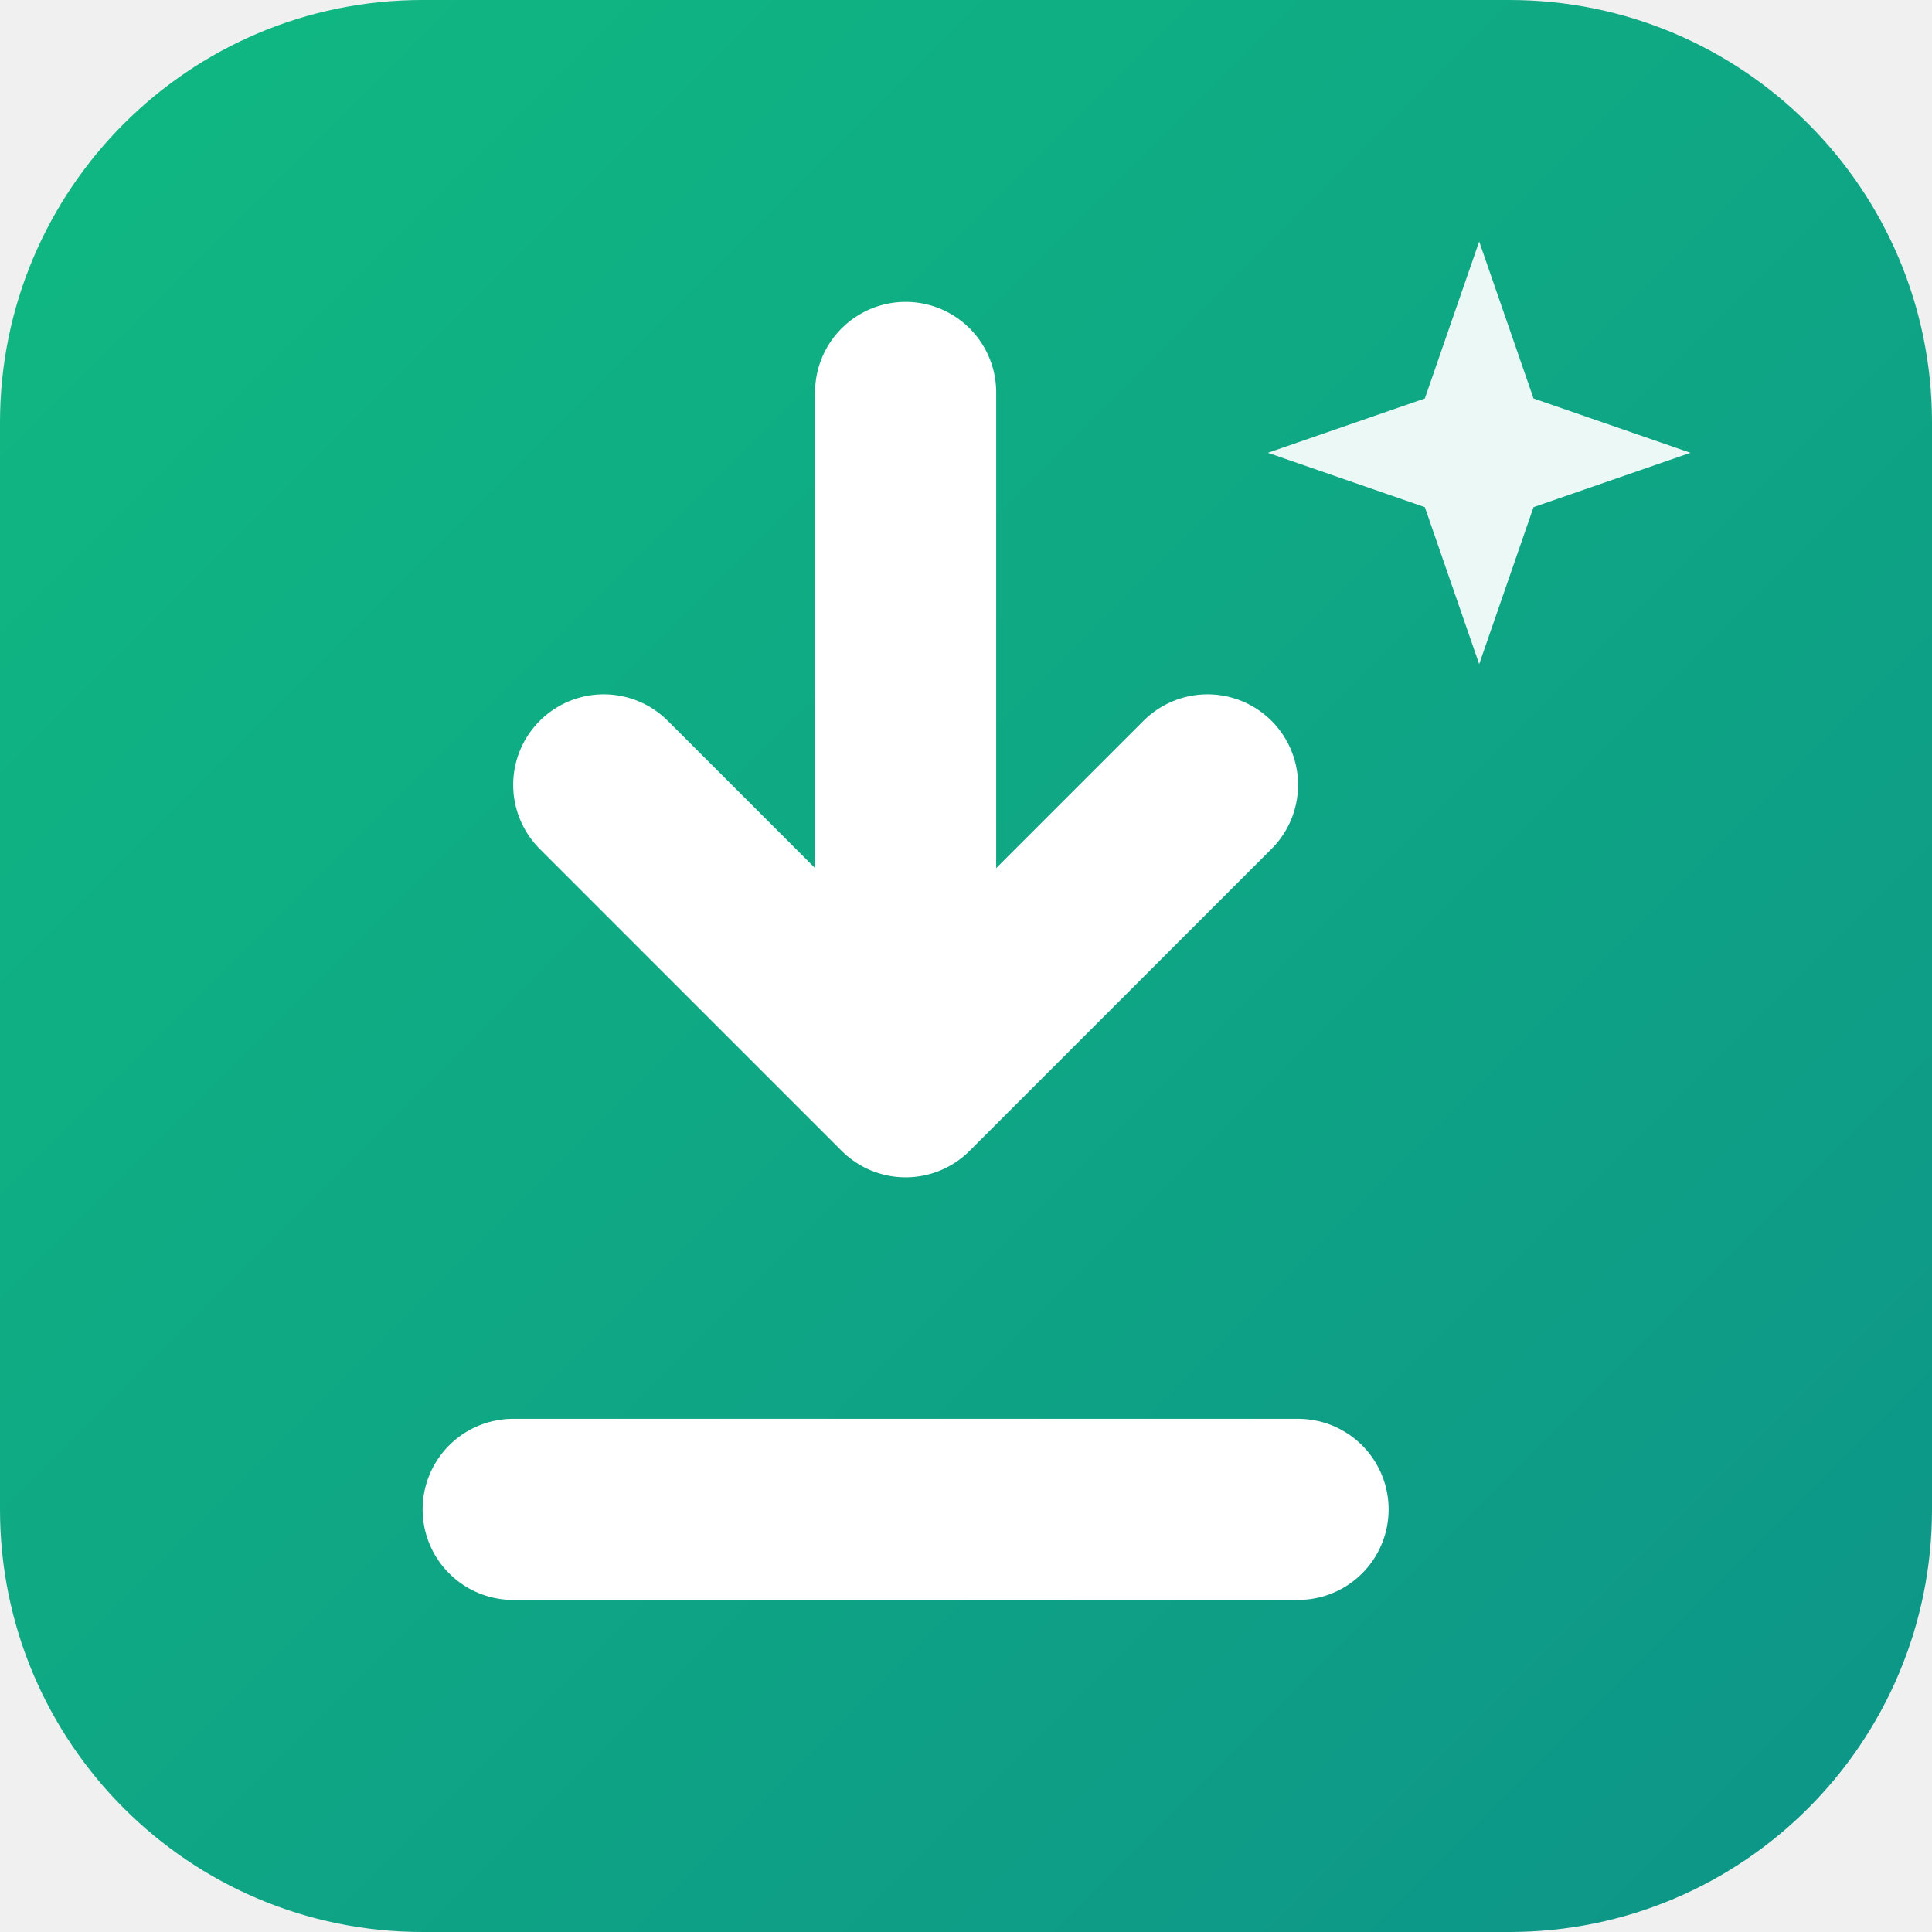
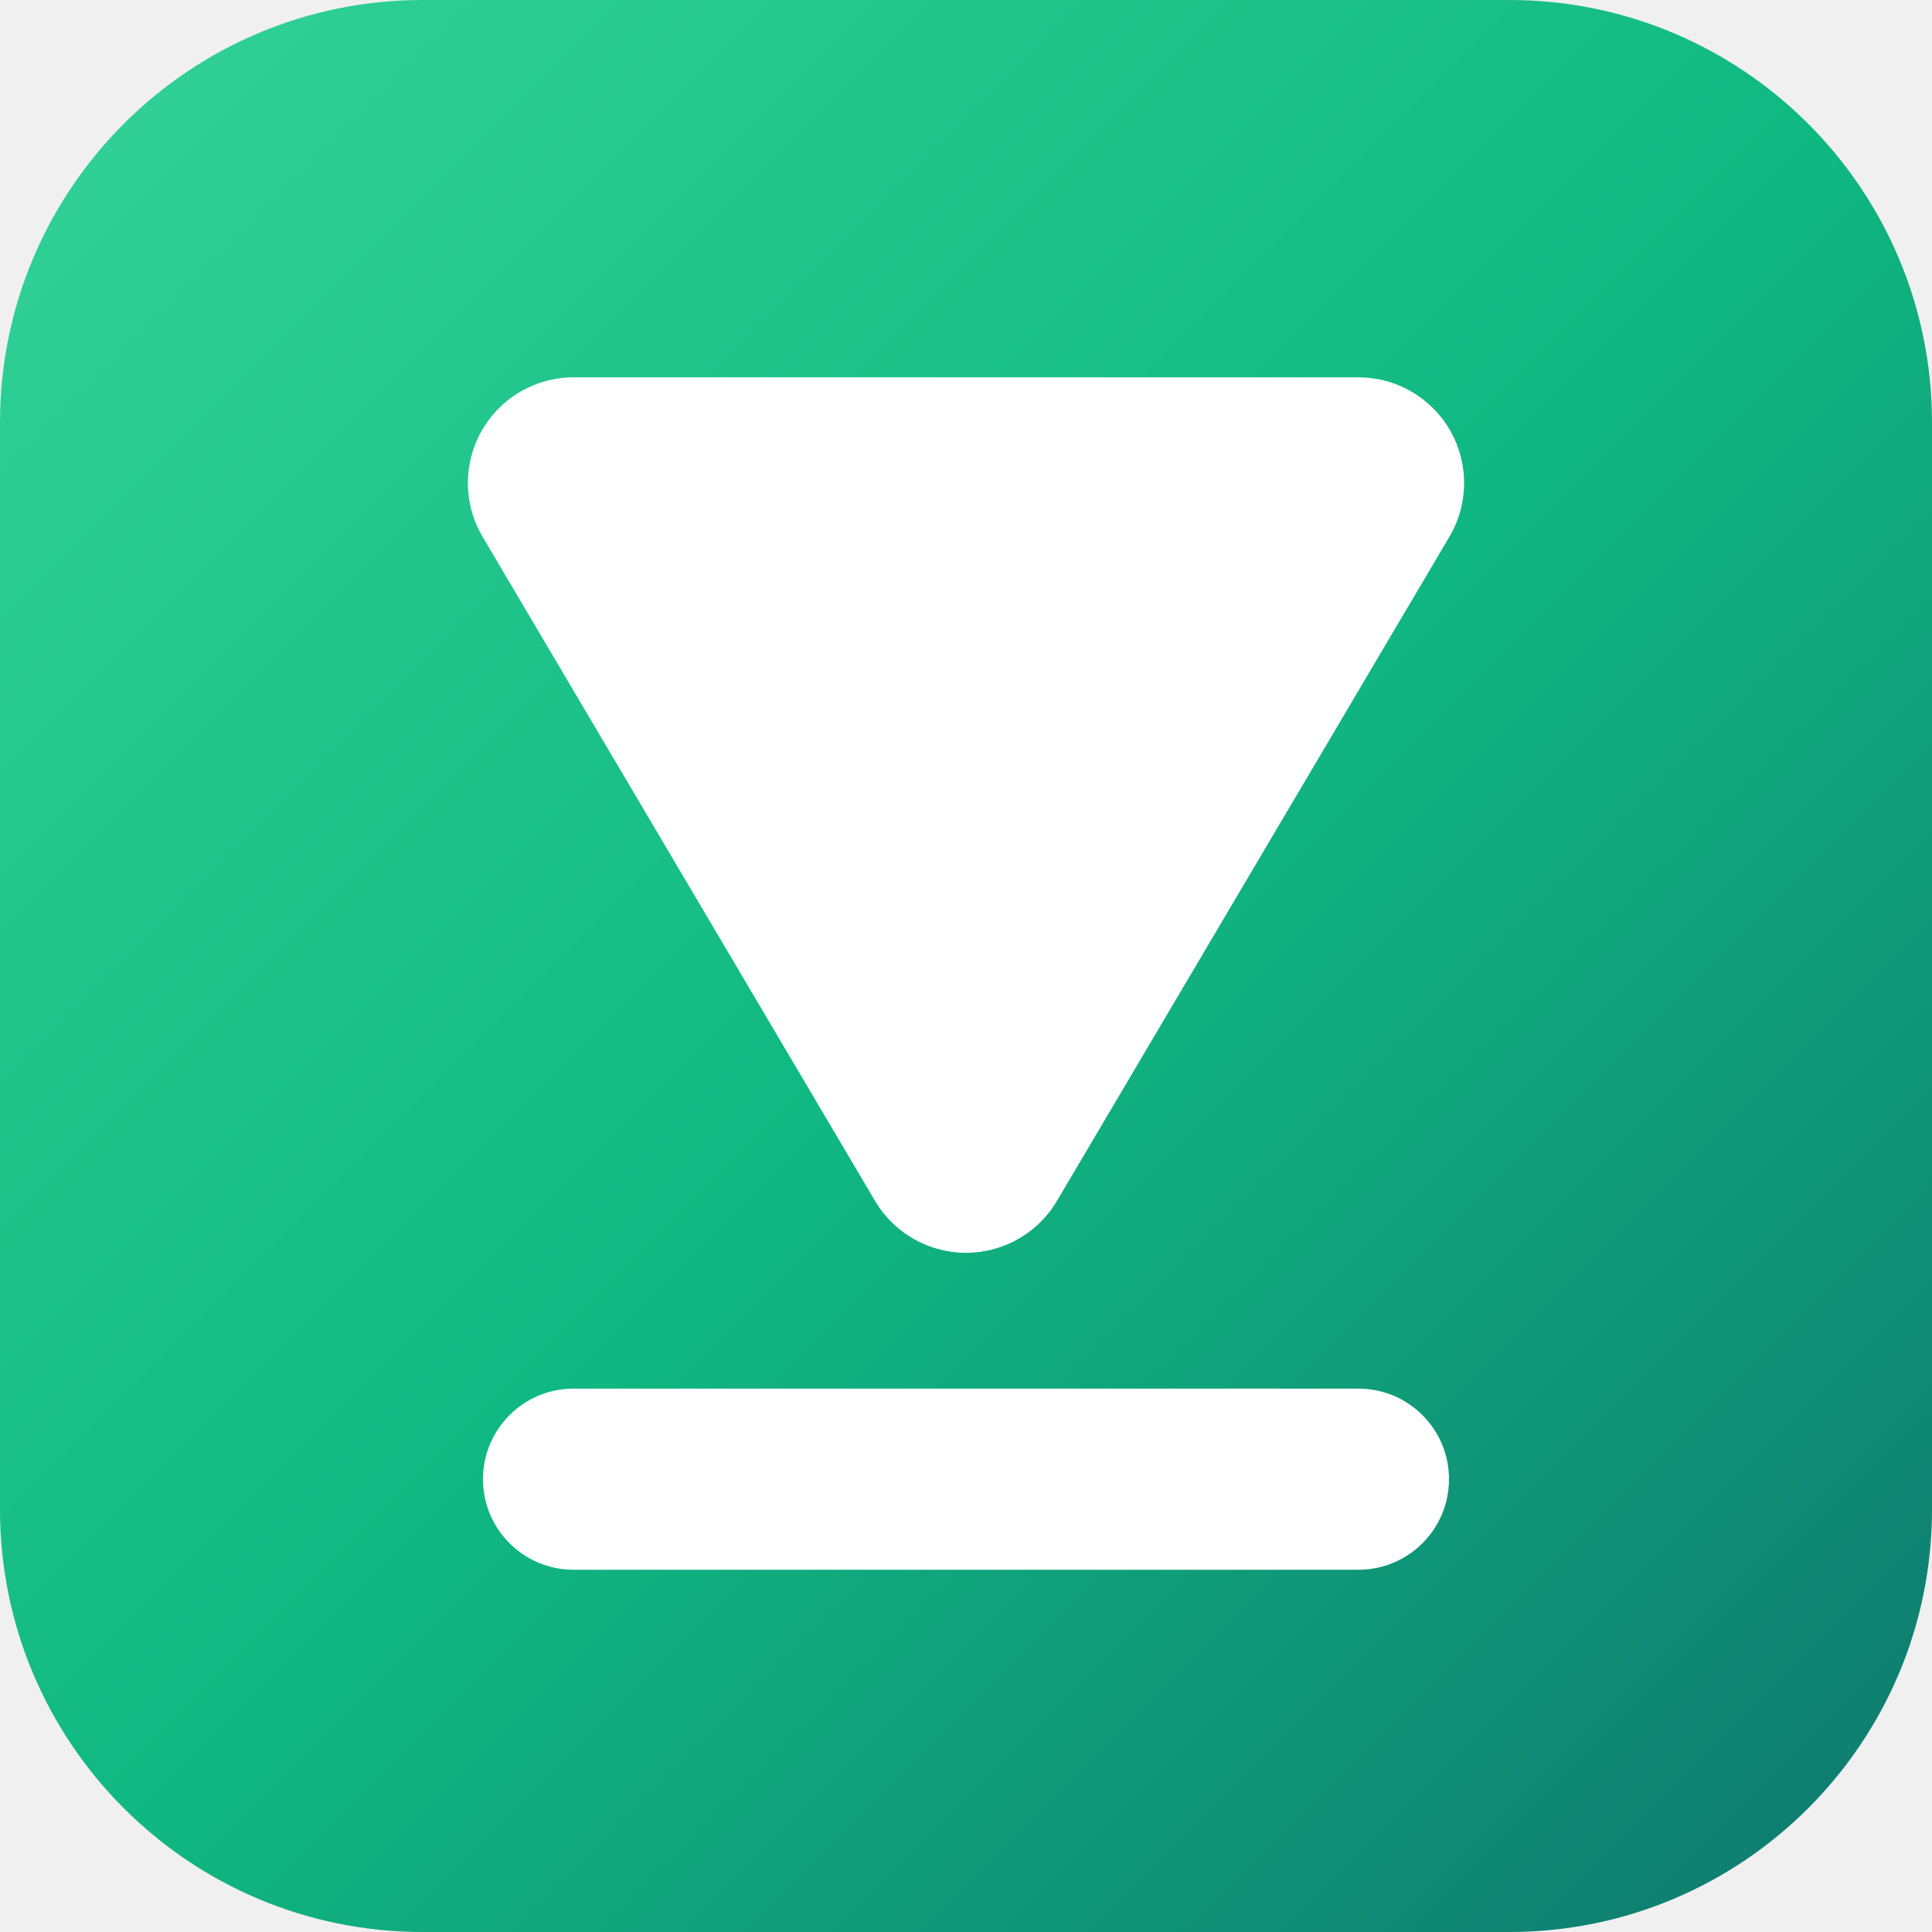
<svg xmlns="http://www.w3.org/2000/svg" viewBox="0 0 64 64">
  <defs>
    <linearGradient id="bg" x1="0" y1="0" x2="1" y2="1">
-       <stop offset="0" stop-color="#10b981" />
-       <stop offset="1" stop-color="#0d9488" />
+       <stop offset="0" stop-color="#34d399" />
+       <stop offset="0.5" stop-color="#10b981" />
+       <stop offset="1" stop-color="#0f766e" />
    </linearGradient>
  </defs>
  <rect width="64" height="64" rx="14" fill="url(#bg)" />
-   <path d="M30 13v20" fill="none" stroke="#fff" stroke-width="6" stroke-linecap="round" />
-   <path d="M20 26l10 10 10-10" fill="none" stroke="#fff" stroke-width="6" stroke-linecap="round" stroke-linejoin="round" />
-   <path d="M17 50h26" fill="none" stroke="#fff" stroke-width="6" stroke-linecap="round" />
-   <path d="M49 8l1.8 5.2L56 15l-5.2 1.8L49 22l-1.8-5.2L42 15l5.2-1.8Z" fill="#fff" opacity="0.92" />
+   <path d="M19 16h26L32 38Z" fill="#fff" stroke="#fff" stroke-width="7" stroke-linejoin="round" />
+   <rect x="16" y="46" width="32" height="6" rx="3" fill="#fff" />
</svg>
